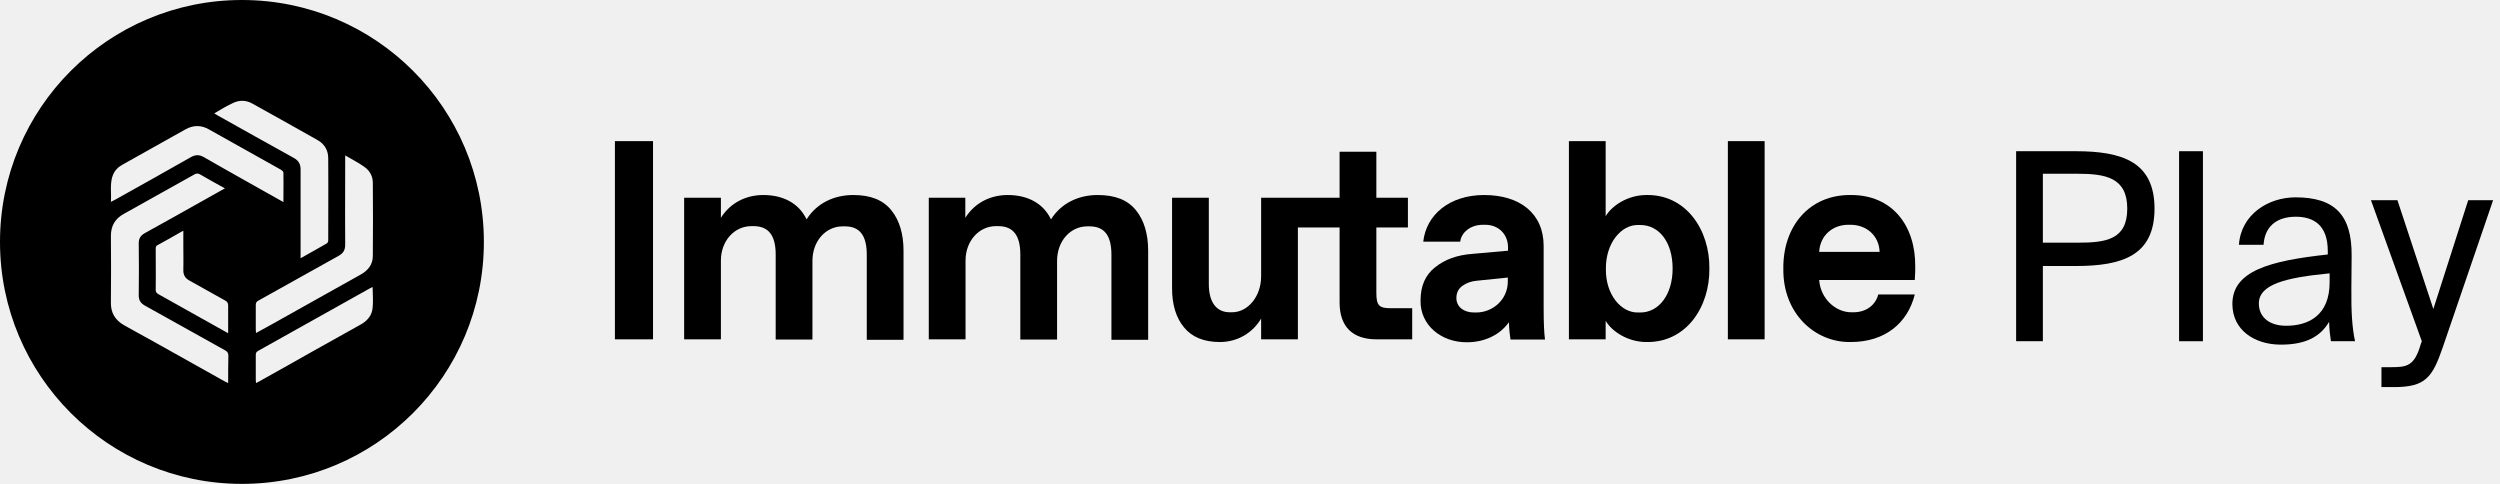
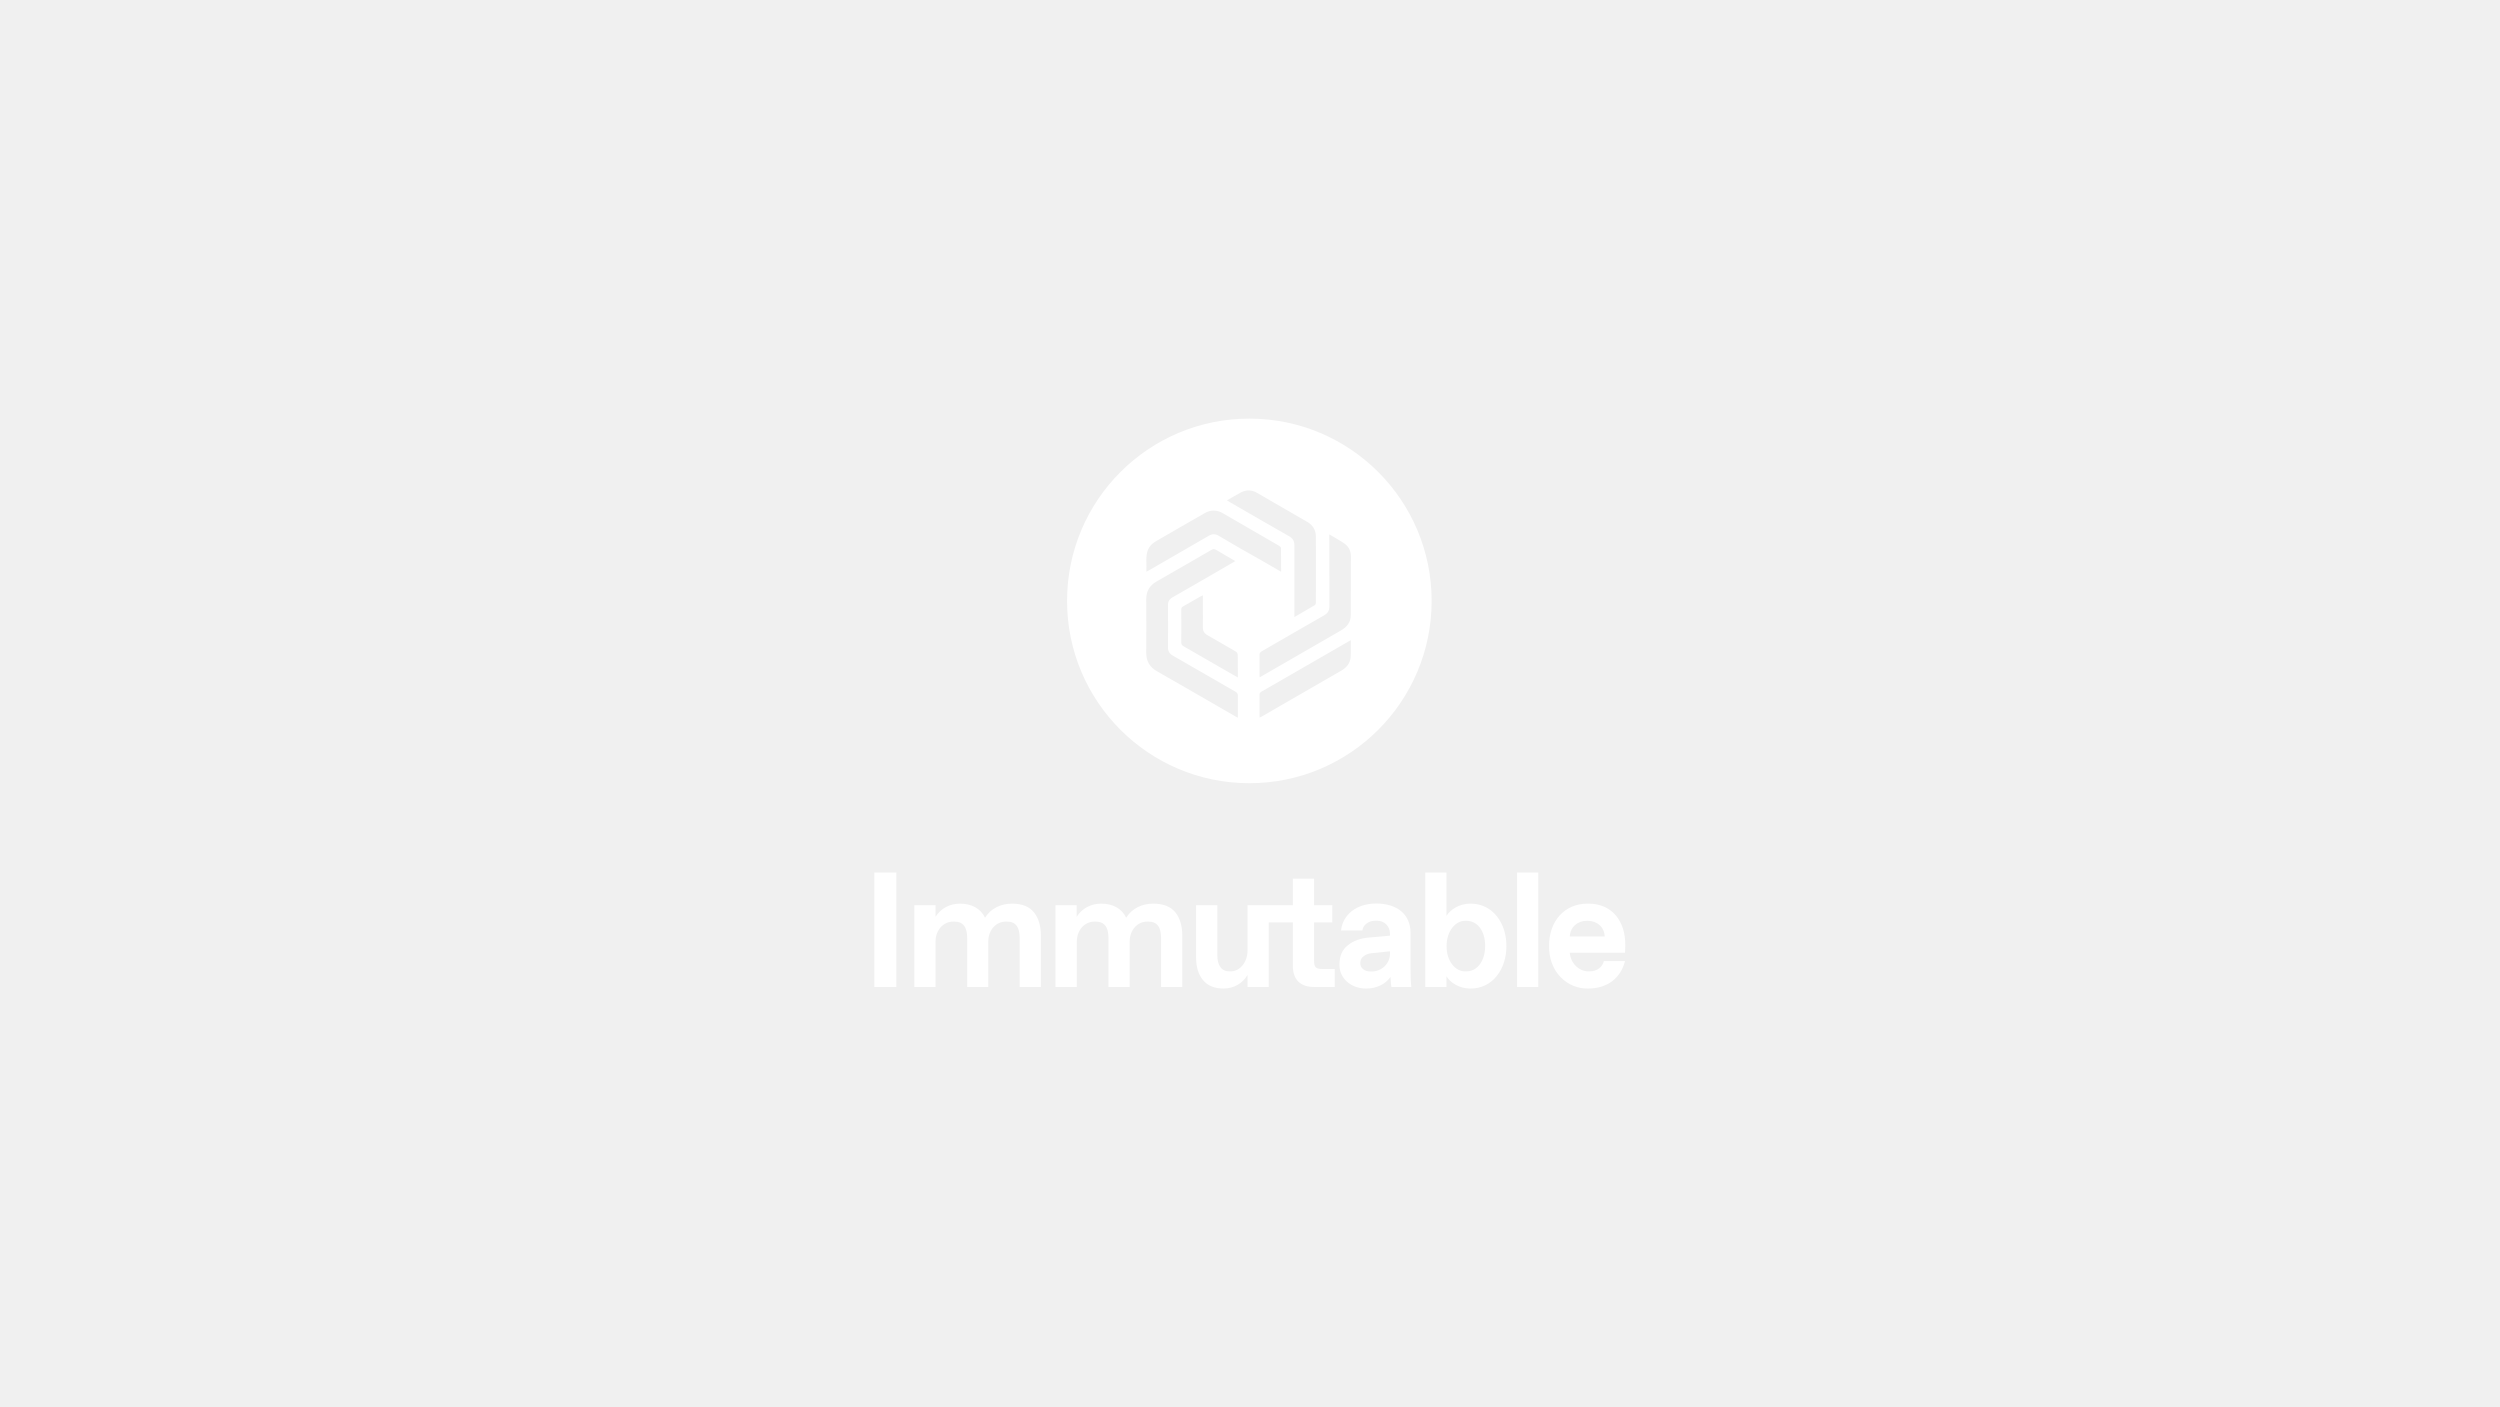
- <svg class="MuiSvgIcon-root MuiSvgIcon-fontSizeMedium css-1ydoi8a" focusable="false" aria-hidden="true" viewBox="0 0 248 48">
-   <path d="M64.78 14H61V33.661H64.78V14Z" />
-   <path d="M84.642 19.346C82.763 19.346 81.041 20.129 80.012 21.762C79.252 20.173 77.708 19.346 75.718 19.346C74.04 19.346 72.474 20.084 71.513 21.605V19.614H67.867V33.661H71.513V25.855C71.513 23.886 72.855 22.433 74.532 22.433H74.756C76.254 22.433 76.948 23.372 76.948 25.251V33.683H80.594V25.877C80.594 23.909 81.913 22.455 83.591 22.455H83.814C85.313 22.455 85.984 23.394 85.984 25.273V33.706H89.63V24.87C89.63 23.215 89.227 21.873 88.445 20.889C87.617 19.838 86.364 19.346 84.642 19.346Z" />
-   <path d="M108.888 19.346C107.009 19.346 105.287 20.129 104.258 21.762C103.498 20.173 101.954 19.346 99.964 19.346C98.286 19.346 96.72 20.084 95.759 21.605V19.614H92.135V33.661H95.781V25.855C95.781 23.886 97.123 22.433 98.8 22.433H99.024C100.523 22.433 101.216 23.372 101.216 25.251V33.683H104.862V25.877C104.862 23.909 106.182 22.455 107.859 22.455H108.083C109.581 22.455 110.253 23.394 110.253 25.273V33.706H113.898V24.87C113.898 23.215 113.496 21.873 112.713 20.889C111.885 19.838 110.633 19.346 108.888 19.346Z" />
-   <path d="M136.534 29.031V22.567H139.665V19.614H136.534V15.051H132.888V19.614H125.104V27.42C125.104 29.389 123.807 30.977 122.219 30.977H121.995C120.676 30.977 119.915 29.993 119.915 28.181V19.614H116.269V28.606C116.269 30.239 116.672 31.536 117.455 32.475C118.238 33.437 119.423 33.929 121.011 33.929C122.756 33.929 124.254 33.035 125.104 31.603V33.661H128.75V22.567H132.888V30.015C132.888 32.386 134.163 33.661 136.534 33.661H140.09V30.574H138.077C136.802 30.596 136.534 30.328 136.534 29.031Z" />
-   <path d="M153.13 24.401C153.13 21.158 150.76 19.346 147.225 19.346C143.781 19.346 141.477 21.314 141.186 23.976H144.855C144.944 23.126 145.794 22.298 147.114 22.298H147.337C148.679 22.298 149.596 23.26 149.596 24.535V24.87L146.062 25.184C144.541 25.296 143.311 25.743 142.349 26.526C141.388 27.286 140.918 28.382 140.918 29.814C140.873 32.274 142.998 33.974 145.526 33.952C147.315 33.952 148.814 33.191 149.686 31.961C149.708 32.699 149.775 33.281 149.842 33.683H153.265C153.175 33.035 153.13 32.006 153.13 30.596V24.401ZM149.574 27.935C149.574 29.702 148.098 30.999 146.443 30.999H146.219C145.212 30.999 144.474 30.44 144.474 29.568C144.474 29.031 144.676 28.628 145.101 28.337C145.503 28.047 145.995 27.89 146.532 27.845L149.574 27.532V27.935Z" />
-   <path d="M163.33 19.346C161.451 19.346 159.885 20.419 159.281 21.448V14H155.636V33.661H159.281V31.827C159.885 32.855 161.451 33.929 163.33 33.929C167.266 33.996 169.615 30.462 169.57 26.637C169.615 22.813 167.266 19.279 163.33 19.346ZM162.726 30.999H162.502C160.825 31.044 159.259 29.232 159.304 26.66C159.281 24.088 160.847 22.276 162.502 22.321H162.726C164.56 22.321 165.924 23.998 165.924 26.637C165.924 29.254 164.538 30.999 162.726 30.999Z" />
-   <path d="M175.05 14H171.404V33.661H175.05V14Z" />
-   <path d="M183.595 19.346C179.479 19.301 176.862 22.455 176.907 26.637C176.84 31.111 180.061 33.996 183.595 33.929C187.039 33.929 189.253 32.006 189.947 29.21H186.323C186.055 30.239 185.16 30.977 183.863 30.977H183.639C182.118 30.977 180.597 29.657 180.463 27.778H189.947C189.992 27.174 189.992 26.727 189.992 26.459C190.036 22.388 187.71 19.323 183.595 19.346ZM180.463 24.982C180.553 23.327 181.828 22.298 183.349 22.298H183.572C185.116 22.298 186.39 23.327 186.458 24.982H180.463Z" />
-   <path d="M231.098 28V27.116C226.808 27.532 224.078 28.182 224.078 30.106C224.078 31.432 225.092 32.316 226.782 32.316C228.992 32.316 231.098 31.302 231.098 28ZM226.262 34.188C223.636 34.188 221.452 32.732 221.452 30.158C221.452 26.856 225.196 25.868 230.916 25.244V24.906C230.916 22.332 229.512 21.5 227.744 21.5C225.768 21.5 224.65 22.54 224.546 24.282H222.102C222.31 21.266 225.014 19.576 227.718 19.576C231.644 19.576 233.308 21.37 233.282 25.348L233.256 28.572C233.23 30.938 233.334 32.524 233.62 33.85H231.228C231.15 33.33 231.072 32.758 231.046 31.926C230.188 33.382 228.758 34.188 226.262 34.188Z" />
-   <path d="M218.531 15V33.85H216.165V15H218.531Z" />
-   <path d="M200 15H205.902C210.504 15 213.728 16.04 213.728 20.694C213.728 25.374 210.504 26.388 205.902 26.388H202.652V33.85H200V15ZM206.11 17.236H202.652V24.074H206.11C208.892 24.074 211.024 23.788 211.024 20.694C211.024 17.626 208.892 17.236 206.11 17.236Z" />
-   <path d="M244.846 19.862H247.316L242.324 34.448C241.284 37.464 240.608 38.4 237.462 38.4H236.24V36.424H237.202C238.762 36.424 239.516 36.32 240.14 34.136L240.244 33.85L235.2 19.862H237.826L241.388 30.652L244.846 19.862Z" />
-   <path fill-rule="evenodd" d="M24 0C10.736 0 0 10.736 0 24C0 37.264 10.736 48 24 48C37.264 48 48 37.264 48 24C48 10.736 37.264 0 24 0ZM25.05 10.284C24.424 9.928 23.755 9.907 23.108 10.221C22.492 10.509 21.939 10.838 21.285 11.228L21.252 11.248C21.424 11.352 21.532 11.415 21.64 11.478L21.641 11.479C24.144 12.882 26.647 14.285 29.15 15.668C29.625 15.94 29.819 16.275 29.819 16.82V25.619C30.238 25.377 30.648 25.148 31.049 24.924C31.515 24.664 31.968 24.411 32.409 24.152C32.495 24.11 32.56 23.964 32.56 23.859C32.56 22.951 32.562 22.044 32.565 21.139C32.569 19.33 32.574 17.525 32.56 15.71C32.56 14.935 32.215 14.306 31.524 13.908L31.522 13.907C29.365 12.692 27.207 11.478 25.05 10.284ZM22.439 37.906C22.494 37.935 22.555 37.968 22.633 38C22.633 37.057 22.633 36.177 22.654 35.277C22.654 35.004 22.546 34.879 22.331 34.753C21.003 34.02 19.676 33.276 18.349 32.532C17.022 31.789 15.695 31.045 14.367 30.312C13.957 30.081 13.763 29.788 13.763 29.306C13.785 27.567 13.785 25.849 13.763 24.11C13.763 23.65 13.957 23.356 14.367 23.126C16.298 22.06 18.241 20.968 20.178 19.881C20.752 19.558 21.326 19.236 21.899 18.915C22.029 18.852 22.136 18.789 22.309 18.685C21.467 18.224 20.647 17.763 19.849 17.302C19.633 17.176 19.482 17.197 19.288 17.302C16.979 18.601 14.648 19.9 12.317 21.198C11.411 21.68 11.001 22.414 11.001 23.398C11.022 25.598 11.022 27.798 11.001 29.997C10.979 31.024 11.411 31.757 12.339 32.281C14.594 33.517 16.849 34.783 19.097 36.045C20.162 36.643 21.226 37.24 22.287 37.832C22.34 37.853 22.387 37.878 22.439 37.906ZM22.072 32.742C22.244 32.846 22.395 32.93 22.633 33.056V30.332C22.633 30.081 22.568 29.934 22.331 29.809C21.737 29.484 21.144 29.149 20.55 28.814C19.957 28.479 19.363 28.143 18.77 27.819C18.36 27.588 18.187 27.274 18.187 26.813C18.201 26.269 18.197 25.735 18.192 25.197C18.189 24.927 18.187 24.656 18.187 24.383V22.895C18.079 22.937 18.036 22.958 17.971 23C17.216 23.44 16.439 23.88 15.662 24.299C15.468 24.383 15.446 24.509 15.446 24.697C15.446 25.136 15.449 25.578 15.451 26.02C15.456 26.907 15.461 27.797 15.446 28.677C15.425 28.95 15.511 29.076 15.748 29.201C16.806 29.788 17.858 30.38 18.91 30.971C19.962 31.563 21.014 32.155 22.072 32.742ZM18.942 15.584C19.396 15.333 19.762 15.333 20.216 15.584C21.424 16.282 22.633 16.962 23.841 17.642C24.446 17.982 25.05 18.322 25.654 18.664C26.111 18.915 26.567 19.174 27.036 19.439C27.387 19.637 27.744 19.84 28.114 20.046C28.114 19.698 28.117 19.358 28.119 19.023C28.124 18.369 28.128 17.737 28.114 17.113C28.114 17.03 27.985 16.904 27.877 16.841C26.69 16.171 25.498 15.505 24.305 14.84C23.113 14.175 21.921 13.51 20.734 12.84C19.978 12.4 19.18 12.4 18.424 12.819L12.145 16.338C11.713 16.569 11.368 16.925 11.195 17.386C10.98 17.943 10.993 18.519 11.008 19.114C11.015 19.413 11.023 19.717 11.001 20.025C11.098 19.973 11.173 19.936 11.238 19.905C11.303 19.873 11.357 19.847 11.411 19.816C13.936 18.412 16.439 17.009 18.942 15.584ZM35.775 32.197C36.444 31.82 36.898 31.296 36.962 30.542C37.015 29.993 36.996 29.444 36.975 28.86C36.971 28.731 36.966 28.601 36.962 28.468C36.854 28.51 36.811 28.531 36.746 28.573C34.891 29.61 33.029 30.652 31.168 31.694C29.306 32.736 27.445 33.779 25.589 34.816C25.417 34.92 25.373 35.025 25.373 35.214V37.686C25.373 37.723 25.378 37.765 25.383 37.812C25.389 37.868 25.395 37.931 25.395 38C25.524 37.937 25.611 37.895 25.719 37.832C26.118 37.612 26.517 37.387 26.916 37.162C27.316 36.937 27.715 36.712 28.114 36.492C29.98 35.433 31.857 34.385 33.729 33.34C34.412 32.959 35.094 32.578 35.775 32.197ZM35.754 27.253C36.509 26.834 36.984 26.247 36.984 25.388C37.005 22.958 37.005 20.549 36.984 18.14C36.984 17.511 36.703 16.946 36.164 16.569C35.723 16.251 35.244 15.982 34.738 15.697C34.576 15.606 34.411 15.513 34.243 15.416V15.898C34.243 16.826 34.241 17.757 34.238 18.688C34.233 20.552 34.229 22.42 34.243 24.278C34.243 24.802 34.049 25.137 33.574 25.388C32.258 26.122 30.936 26.86 29.614 27.599C28.292 28.337 26.97 29.076 25.654 29.809C25.438 29.913 25.373 30.039 25.373 30.27V32.7C25.373 32.748 25.378 32.791 25.383 32.839C25.389 32.895 25.395 32.956 25.395 33.035C25.718 32.861 26.022 32.693 26.32 32.528C26.559 32.395 26.795 32.265 27.035 32.134C28.804 31.135 30.581 30.143 32.361 29.15C33.491 28.519 34.622 27.888 35.754 27.253Z" />
+ <svg xmlns="http://www.w3.org/2000/svg" version="1.1" id="Layer_1" x="0px" y="0px" viewBox="0 0 1920 1080" style="enable-background:new 0 0 1920 1080;" xml:space="preserve">
+   <style type="text/css">
+ 	.st0{fill:#FFFFFF;}
+ </style>
+   <g>
+     <rect x="671.5" y="670.1" class="st0" width="16.9" height="87.9" />
+     <path class="st0" d="M777.2,694c-8.4,0-16.1,3.5-20.7,10.8c-3.4-7.1-10.3-10.8-19.2-10.8c-7.5,0-14.5,3.3-18.8,10.1v-8.9h-16.3V758   h16.3v-34.9c0-8.8,6-15.3,13.5-15.3h1c6.7,0,9.8,4.2,9.8,12.6V758H759v-34.9c0-8.8,5.9-15.3,13.4-15.3h1c6.7,0,9.7,4.2,9.7,12.6   V758h16.3v-39.5c0-7.4-1.8-13.4-5.3-17.8C790.5,696.2,784.9,694,777.2,694z" />
+     <path class="st0" d="M885.6,694c-8.4,0-16.1,3.5-20.7,10.8c-3.4-7.1-10.3-10.8-19.2-10.8c-7.5,0-14.5,3.3-18.8,10.1v-8.9h-16.3V758   H827v-34.9c0-8.8,6-15.3,13.5-15.3h1c6.7,0,9.8,4.2,9.8,12.6V758h16.3v-34.9c0-8.8,5.9-15.3,13.4-15.3h1c6.7,0,9.7,4.2,9.7,12.6   V758H908v-39.5c0-7.4-1.8-13.4-5.3-17.8C899,696.2,893.4,694,885.6,694z" />
+     <path class="st0" d="M1009.2,737.3v-28.9h14v-13.2h-14v-20.4h-16.3v20.4h-18.5h-15.8h-0.5v34.9c0,8.8-5.8,15.9-12.9,15.9h-1   c-6,0-9.3-4.4-9.3-12.5v-38.3h-16.3v40.2c0,7.3,1.8,13.1,5.3,17.3c3.5,4.3,8.8,6.5,15.9,6.5c7.8,0,14.5-4,18.3-10.4v9.2h16.3v-49.6   h18.5v33.3c0,10.6,5.7,16.3,16.3,16.3h15.9v-13.8h-9C1010.4,744.2,1009.2,743,1009.2,737.3z" />
+     <path class="st0" d="M1083.3,716.5c0-14.5-10.6-22.6-26.4-22.6c-15.4,0-25.7,8.8-27,20.7h16.4c0.4-3.8,4.2-7.5,10.1-7.5h1   c6,0,10.1,4.3,10.1,10v1.5l-15.8,1.4c-6.8,0.5-12.3,2.5-16.6,6c-4.3,3.4-6.4,8.3-6.4,14.7c-0.2,11,9.3,18.6,20.6,18.5   c8,0,14.7-3.4,18.6-8.9c0.1,3.3,0.4,5.9,0.7,7.7h15.3c-0.4-2.9-0.6-7.5-0.6-13.8V716.5z M1067.5,732.4c0,7.9-6.6,13.7-14,13.7h-1   c-4.5,0-7.8-2.5-7.8-6.4c0-2.4,0.9-4.2,2.8-5.5c1.8-1.3,4-2,6.4-2.2l13.6-1.4V732.4z" />
+     <path class="st0" d="M1129,694c-8.4,0-15.4,4.8-18.1,9.4v-33.3h-16.3V758h16.3v-8.2c2.7,4.6,9.7,9.4,18.1,9.4   c17.6,0.3,28.1-15.5,27.9-32.6C1157.1,709.4,1146.6,693.7,1129,694z M1126.3,746h-1c-7.5,0.2-14.5-7.9-14.3-19.4   c-0.1-11.5,6.9-19.6,14.3-19.4h1c8.2,0,14.3,7.5,14.3,19.3C1140.6,738.2,1134.4,746,1126.3,746z" />
+     <rect x="1165.1" y="670.1" class="st0" width="16.3" height="87.9" />
+     <path class="st0" d="M1219.6,694c-18.4-0.2-30.1,13.9-29.9,32.6c-0.3,20,14.1,32.9,29.9,32.6c15.4,0,25.3-8.6,28.4-21.1h-16.2   c-1.2,4.6-5.2,7.9-11,7.9h-1c-6.8,0-13.6-5.9-14.2-14.3h42.4c0.2-2.7,0.2-4.7,0.2-5.9C1248.4,707.5,1238,693.8,1219.6,694z    M1205.6,719.2c0.4-7.4,6.1-12,12.9-12h1c6.9,0,12.6,4.6,12.9,12H1205.6z" />
+   </g>
+   <path class="st0" d="M959.5,321.5c-77.3,0-140,62.7-140,140s62.7,140,140,140s140-62.7,140-140S1036.8,321.5,959.5,321.5z   M953.4,378c3.9-1.9,8-1.8,11.8,0.4c13.1,7.5,26.1,15,39.1,22.6c4.2,2.5,6.3,6.4,6.3,11.2c0.1,16.9,0,33.8,0,50.8  c0,0.6-0.4,1.5-0.9,1.8c-5,3-10.1,5.9-15.6,9.1c0-1.1,0-1.9,0-2.7c0-17.4,0-34.8,0-52.2c0-3.3-1.1-5.5-4.1-7.2  c-15.2-8.6-30.3-17.4-45.4-26.1c-0.7-0.4-1.3-0.8-2.3-1.4C946.2,382.1,949.7,379.9,953.4,378z M950.7,551.2  c-0.8-0.4-1.5-0.7-2.1-1.1c-20-11.5-40-23.2-60.1-34.6c-5.6-3.2-8.2-7.8-8.2-14.2c0.1-13.7,0.1-27.4,0-41c0-6.2,2.5-10.6,7.9-13.7  c14.1-8,28.1-16.2,42.2-24.3c1.2-0.7,2.1-0.8,3.4-0.1c4.8,2.9,9.8,5.7,14.9,8.7c-1,0.6-1.7,1-2.5,1.5c-15.2,8.8-30.3,17.6-45.6,26.3  c-2.5,1.4-3.7,3.3-3.6,6.2c0.1,10.8,0.1,21.5,0,32.3c0,3,1.2,4.9,3.7,6.3c16.1,9.2,32.1,18.5,48.1,27.7c1.4,0.8,1.9,1.6,1.9,3.2  C950.6,539.7,950.7,545.3,950.7,551.2z M950.7,520.3c-1.4-0.8-2.4-1.4-3.4-1.9c-12.7-7.4-25.5-14.7-38.2-22  c-1.4-0.8-1.9-1.6-1.9-3.2c0.1-8.3,0.1-16.6,0-24.9c0-1.1,0.2-1.9,1.3-2.5c4.7-2.6,9.3-5.4,14-8c0.3-0.2,0.7-0.3,1.3-0.6  c0,3.3,0,6.3,0,9.3c0,5,0.1,10.1,0,15.1c-0.1,2.9,1,4.8,3.5,6.2c7.2,4.1,14.3,8.3,21.5,12.4c1.4,0.8,1.8,1.7,1.8,3.2  C950.6,508.8,950.7,514.3,950.7,520.3z M936,411.5c-2.7-1.6-5-1.6-7.7,0c-15.1,8.8-30.3,17.6-45.5,26.3c-0.6,0.4-1.3,0.7-2.4,1.3  c0.4-5.8-0.8-11.2,1.1-16.5c1.1-2.9,3.1-5,5.7-6.6c12.7-7.3,25.3-14.7,38-21.9c4.6-2.7,9.4-2.6,14,0.1c14.4,8.3,28.8,16.6,43.2,25  c0.6,0.4,1.4,1.1,1.4,1.7c0.1,5.9,0.1,11.9,0.1,18.2c-5.2-3-10.1-5.8-14.9-8.6C957.9,424.3,946.9,418,936,411.5z M1037.3,504.7  c-0.4,4.7-3.1,8-7.1,10.3c-15.4,8.9-30.8,17.8-46.3,26.7c-4.8,2.8-9.7,5.6-14.5,8.4c-0.6,0.3-1.2,0.6-2,1c0-0.8-0.1-1.4-0.1-2  c0-5.1,0-10.2,0-15.3c0-1.2,0.3-1.9,1.3-2.5c22.5-12.9,45-25.9,67.5-38.9c0.3-0.2,0.7-0.4,1.3-0.7  C1037.3,496.3,1037.6,500.5,1037.3,504.7z M1037.4,472.5c0,5.3-2.9,9-7.4,11.6c-17.6,10.1-35.2,20.3-52.7,30.4  c-3.2,1.8-6.4,3.7-9.9,5.7c0-0.9-0.1-1.5-0.1-2c0-5,0-10.1,0-15.1c0-1.4,0.5-2.2,1.7-2.9c16-9.2,31.9-18.5,47.9-27.6  c2.8-1.6,4.1-3.6,4.1-7c-0.1-17.4-0.1-34.8-0.1-52.2c0-0.8,0-1.6,0-3c4.2,2.5,8.1,4.6,11.7,7.1c3.3,2.3,4.9,5.8,4.9,9.8  C1037.4,442.4,1037.5,457.4,1037.4,472.5z" />
</svg>
